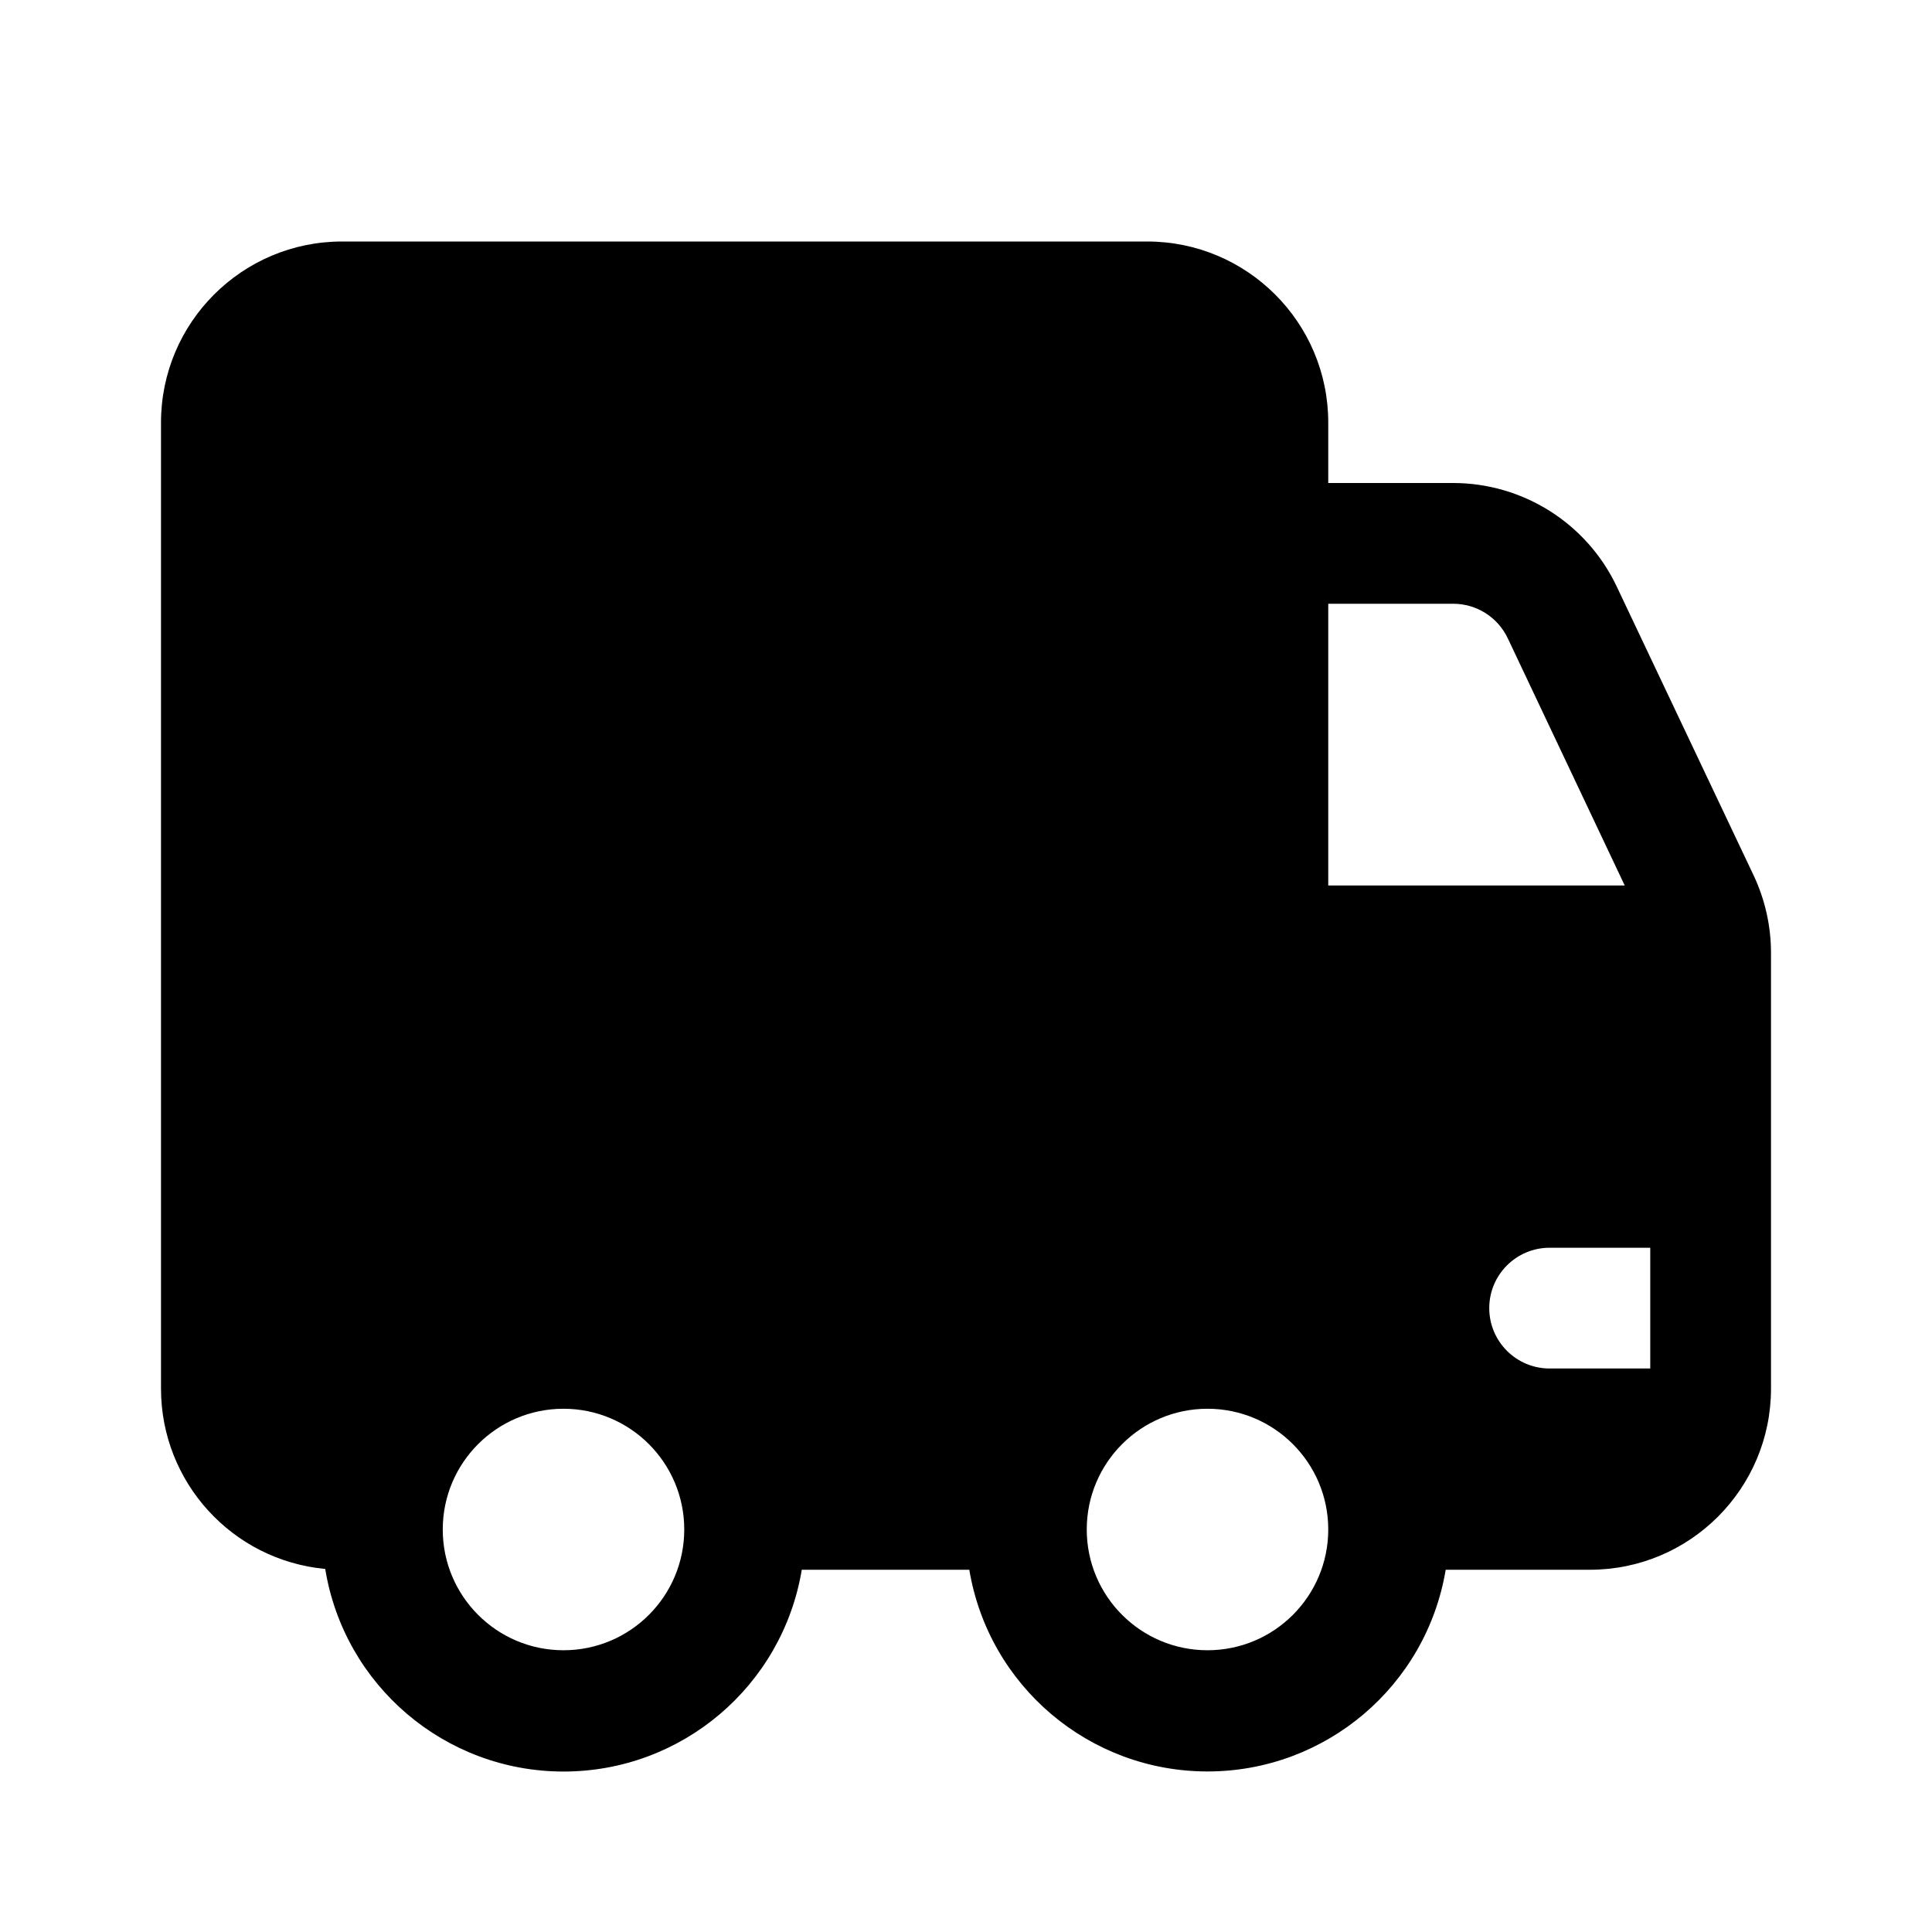
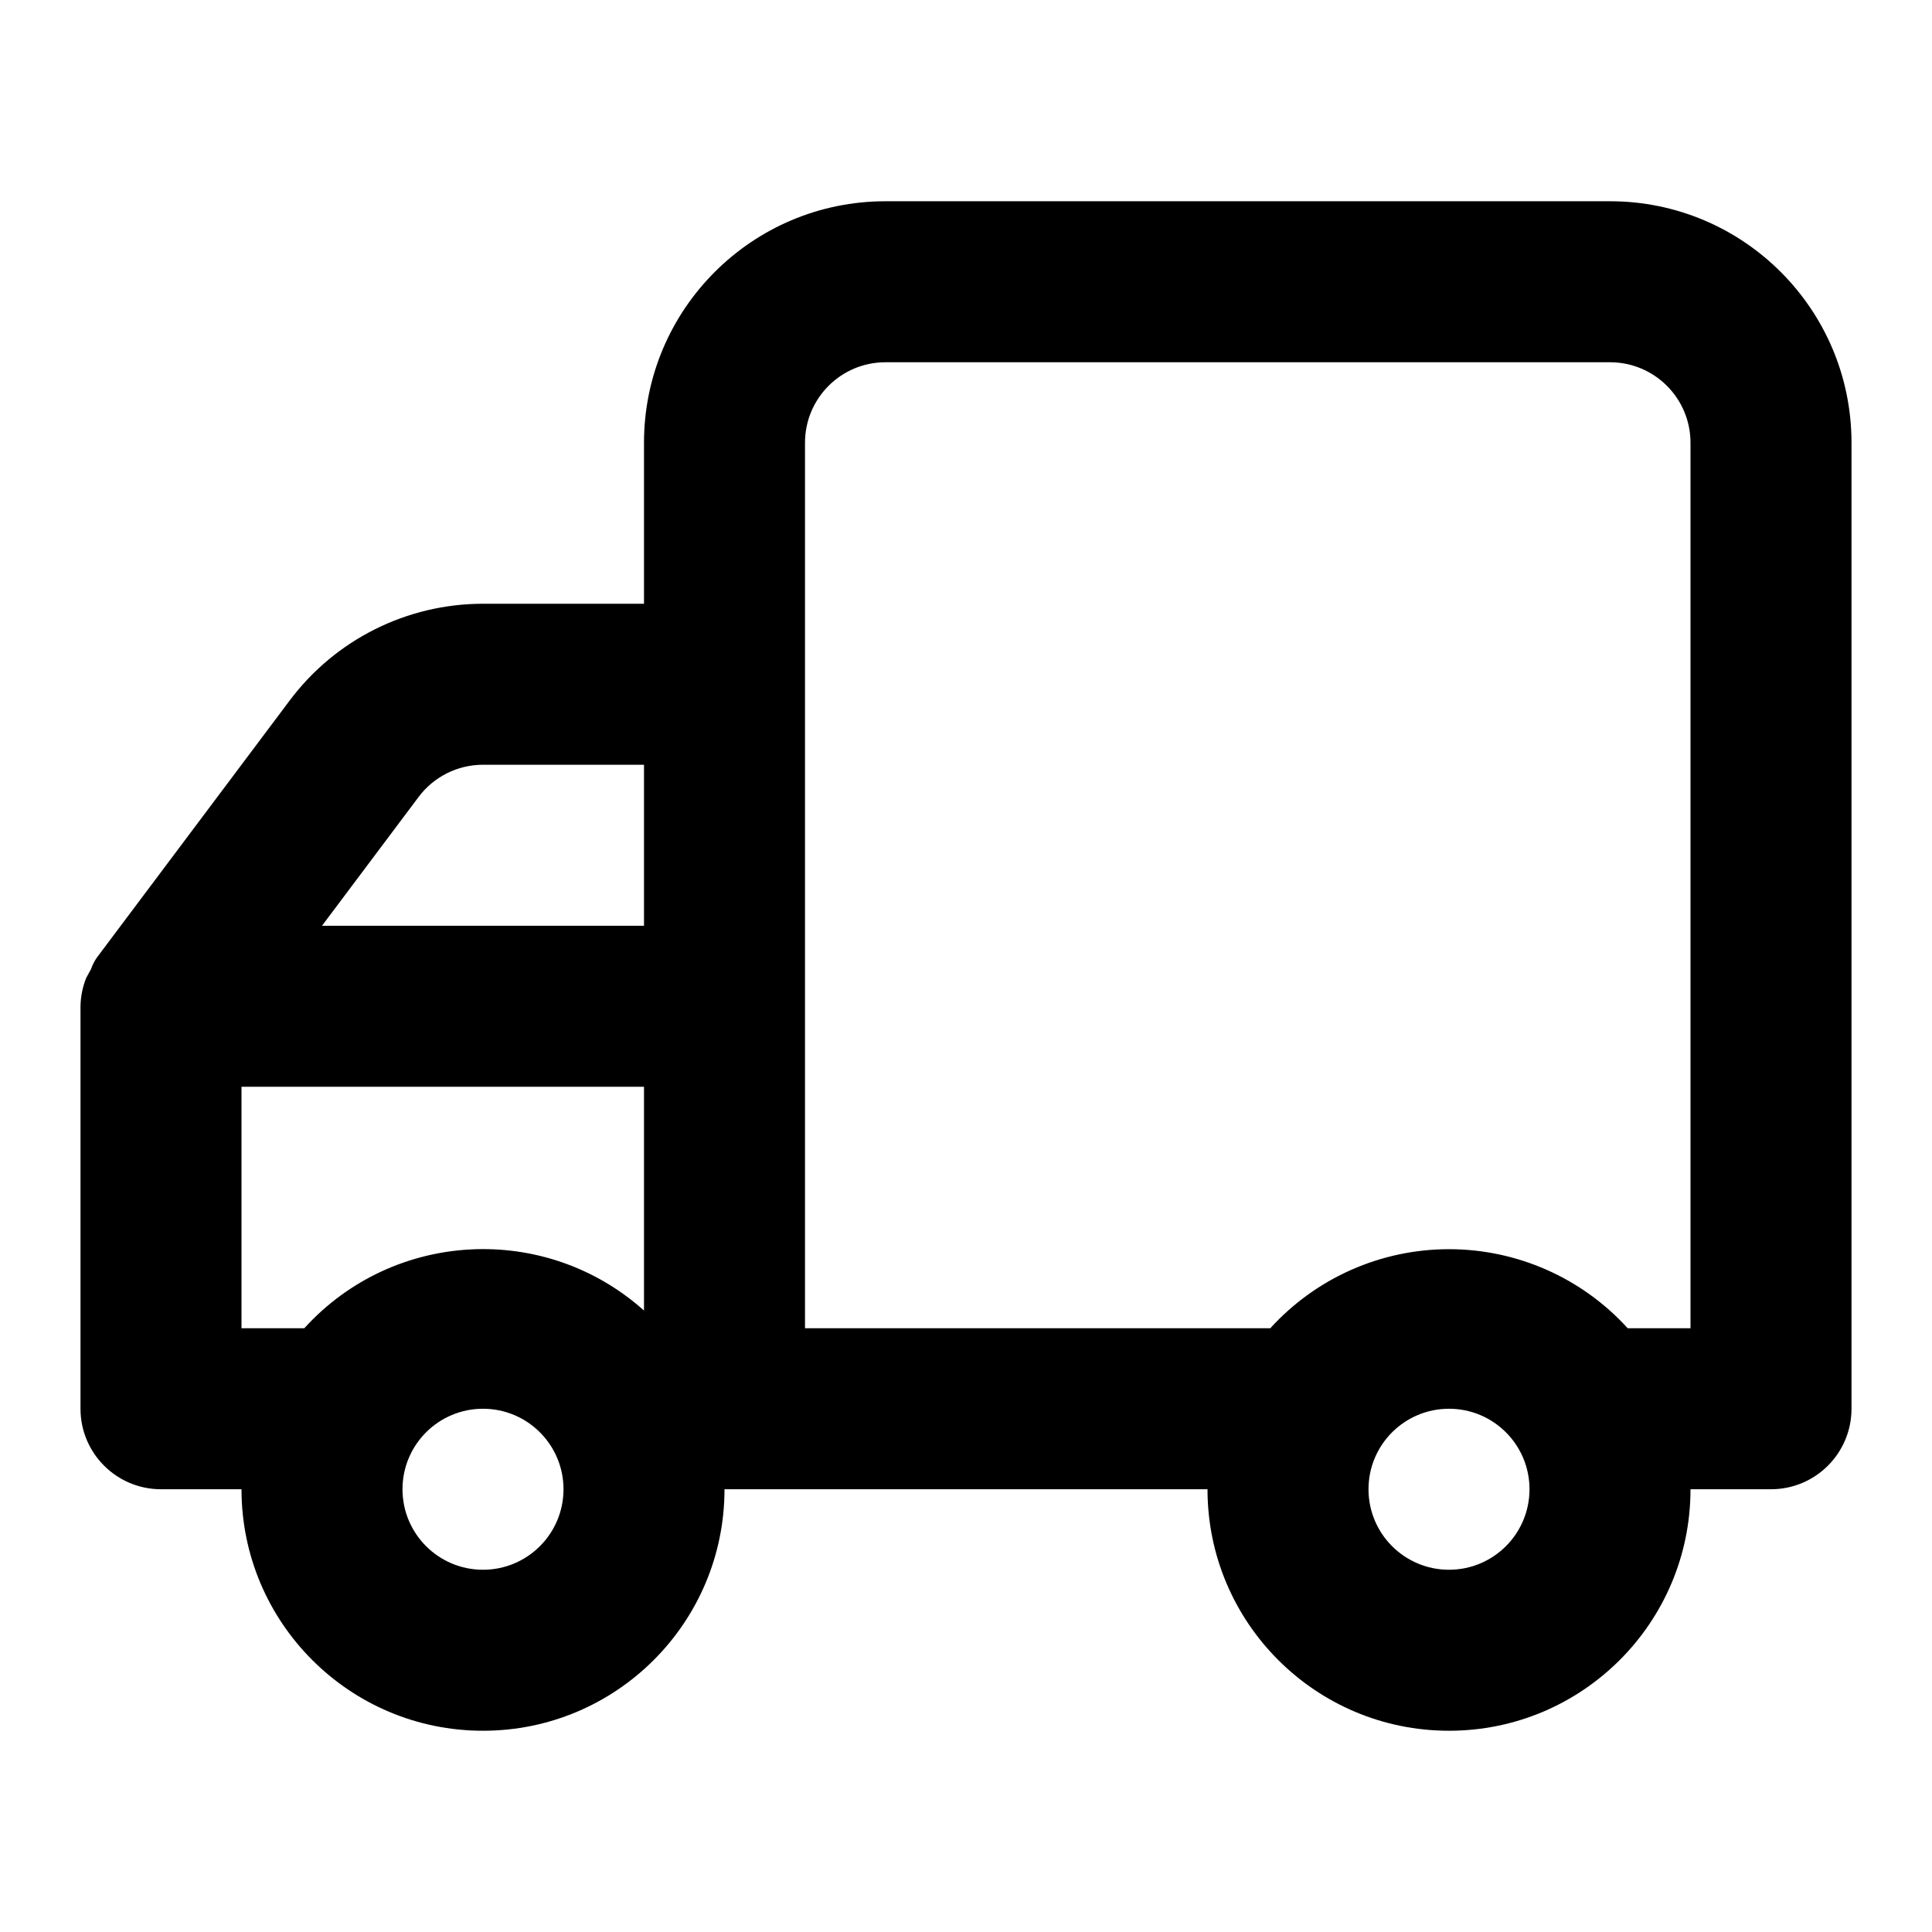
<svg xmlns="http://www.w3.org/2000/svg" width="32" height="32" viewBox="0 0 24 24">
-   <path fill="currentColor" d="M2 5.25A2.25 2.25 0 0 1 4.25 3h10a2.25 2.25 0 0 1 2.25 2.25V6h1.55c.87 0 1.662.501 2.034 1.287l1.7 3.587c.142.301.216.63.216.963v5.413a2.25 2.25 0 0 1-2.25 2.25h-1.791a3 3 0 0 1-5.918 0H9.96a3 3 0 0 1-5.92-.01A2.25 2.25 0 0 1 2 17.25v-12ZM20.5 15.5h-1.25a.75.75 0 1 0 0 1.5h1.25v-1.5Zm-.317-4.5L18.73 7.929a.75.75 0 0 0-.678-.429H16.5V11h3.683ZM7 20.5a1.5 1.5 0 1 0 0-3a1.5 1.5 0 0 0 0 3Zm9.5-1.5a1.5 1.5 0 1 0-3 0a1.5 1.5 0 0 0 3 0Z" />
+   <path fill="currentColor" d="M1 12.5v5a1 1 0 0 0 1 1h1a3 3 0 0 0 6 0h6a3 3 0 0 0 6 0h1a1 1 0 0 0 1-1v-12a3 3 0 0 0-3-3h-9a3 3 0 0 0-3 3v2H6a3 3 0 0 0-2.4 1.2l-2.4 3.2a.61.61 0 0 0-.07.14l-.06.11a1 1 0 0 0-.07.35Zm16 6a1 1 0 1 1 1 1a1 1 0 0 1-1-1Zm-7-13a1 1 0 0 1 1-1h9a1 1 0 0 1 1 1v11h-.78a3 3 0 0 0-4.44 0H10Zm-2 6H4l1.2-1.6a1 1 0 0 1 .8-.4h2Zm-3 7a1 1 0 1 1 1 1a1 1 0 0 1-1-1Zm-2-5h5v2.78a3 3 0 0 0-4.22.22H3Z" />
</svg>
